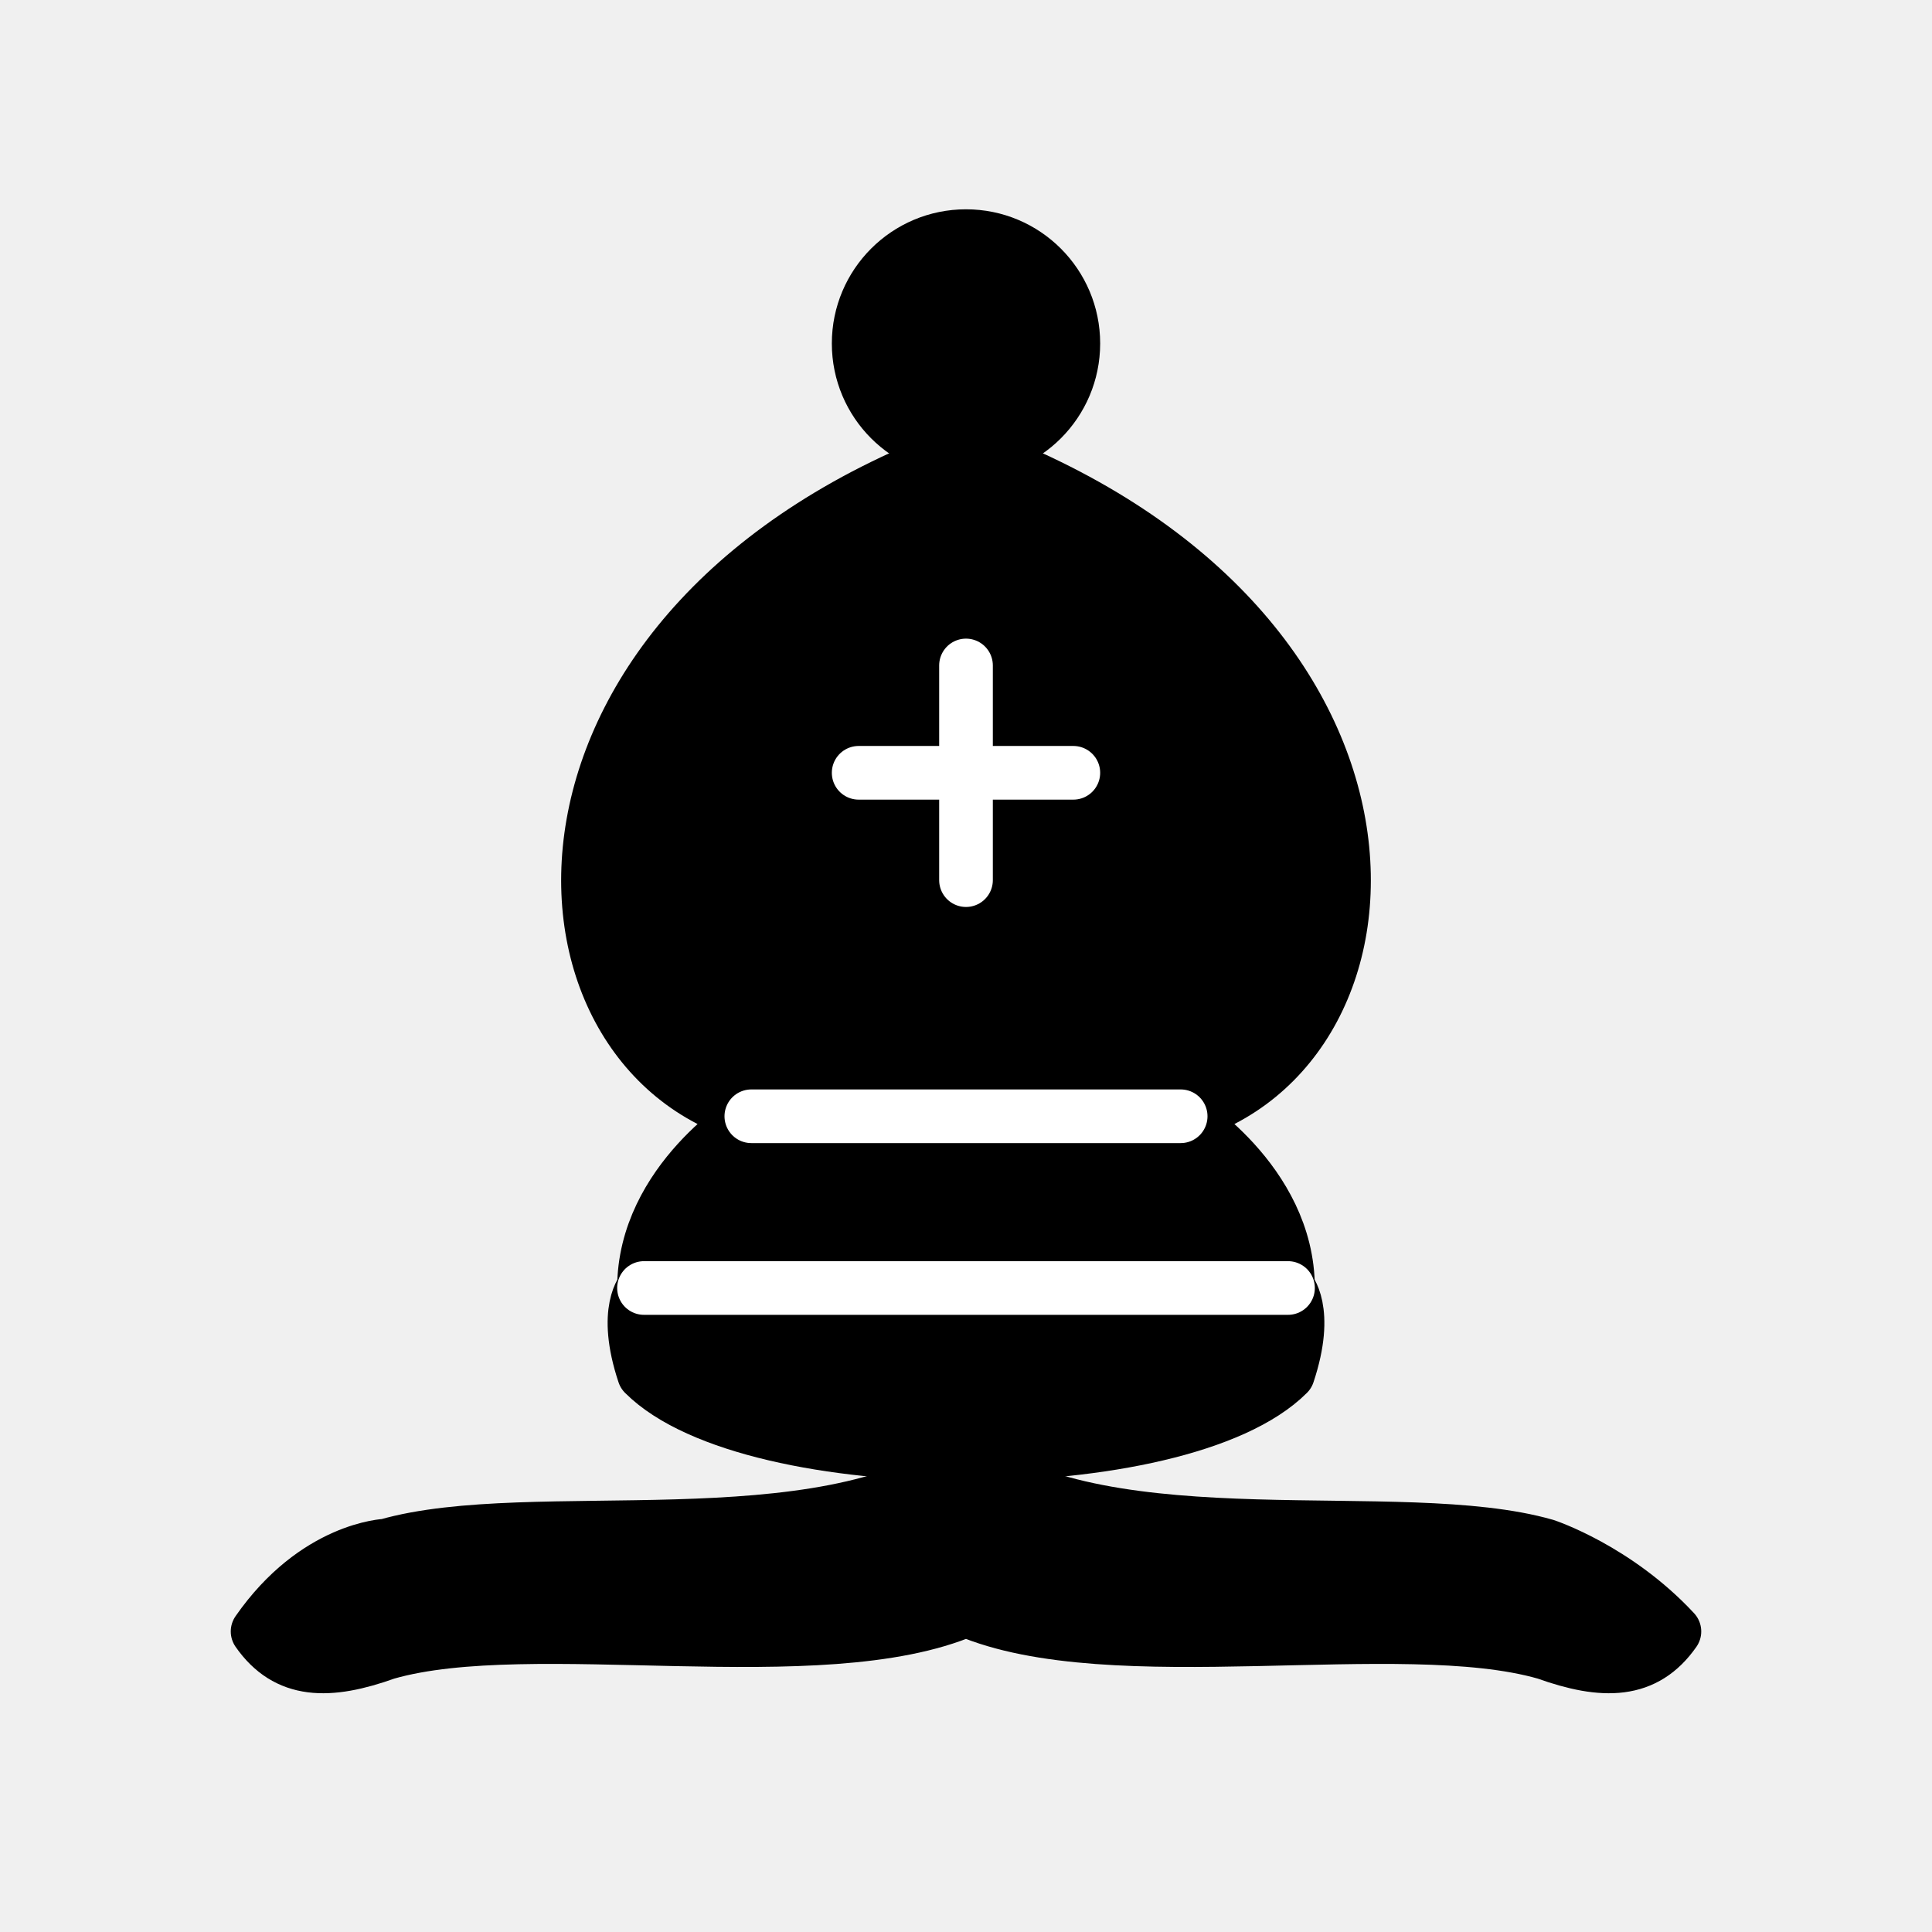
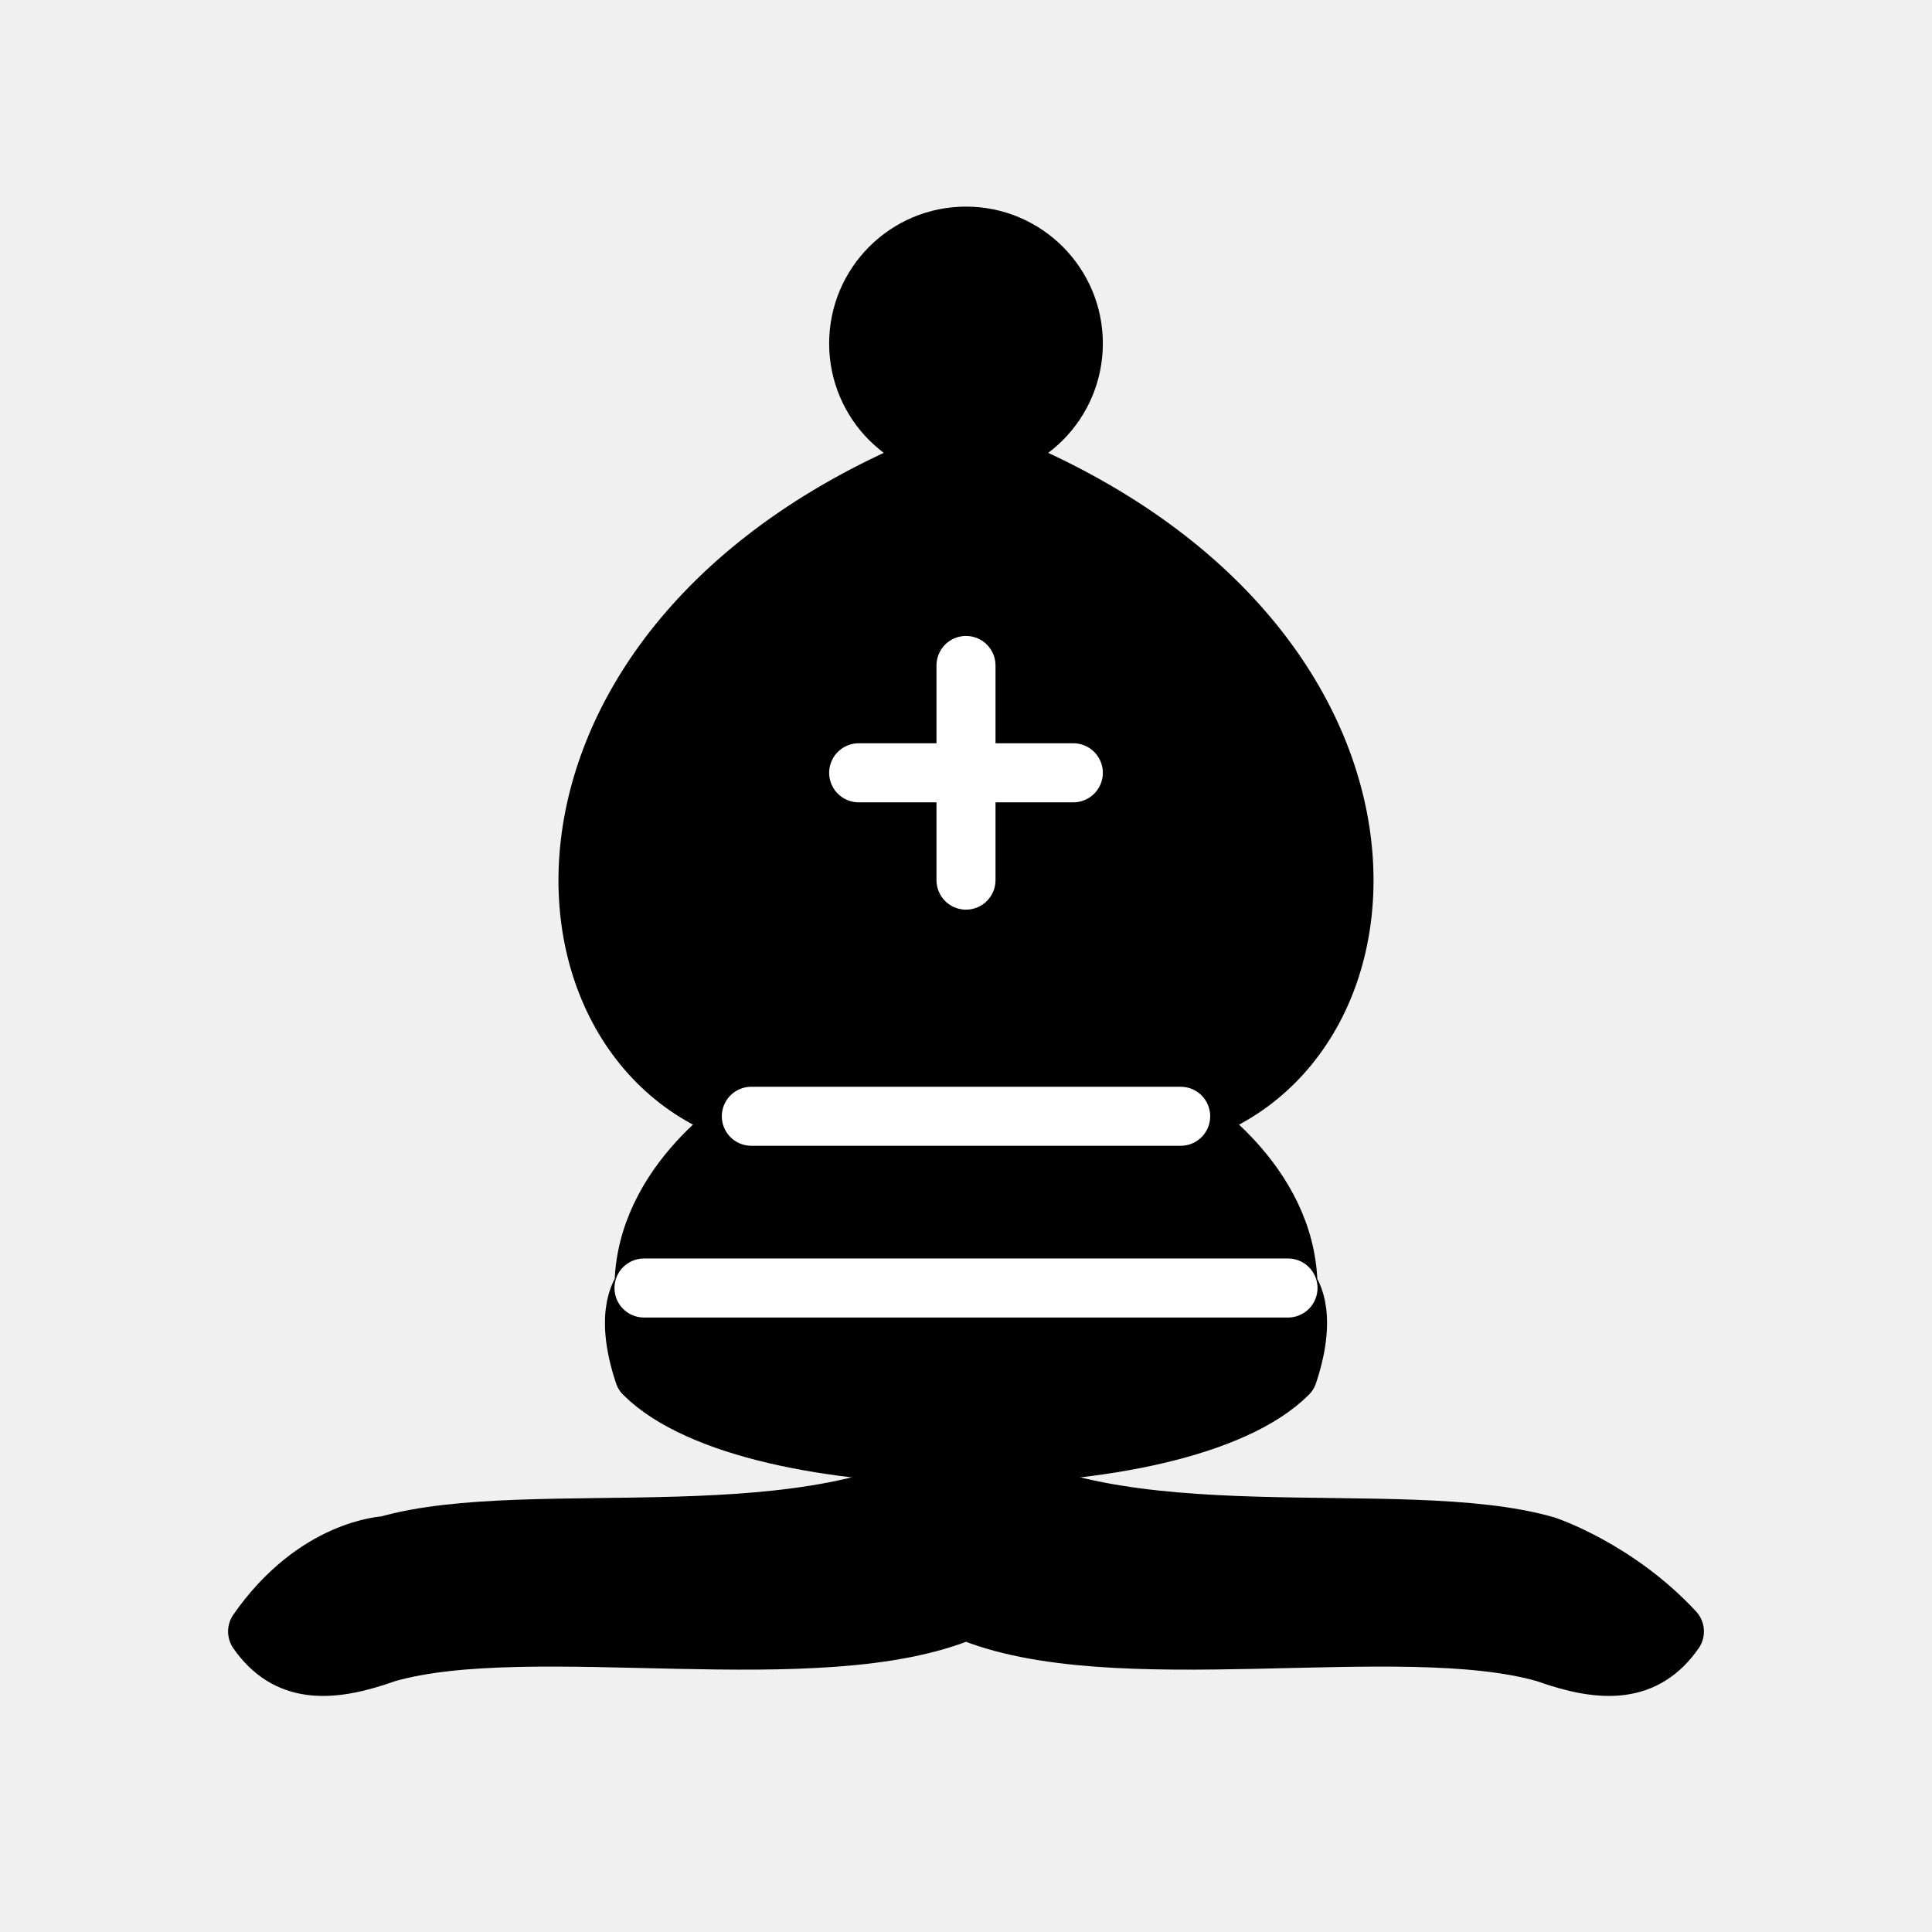
<svg xmlns="http://www.w3.org/2000/svg" width="45" height="45" id="svg3128" version="1.0">
  <defs id="defs3130" />
  <g id="layer1" style="display:inline">
-     <path style="fill:black;fill-opacity:1;fill-rule:evenodd;stroke:black;stroke-width:1.25;stroke-linecap:butt;stroke-linejoin:round;stroke-miterlimit:4;stroke-dasharray:none;stroke-opacity:1" d="M 9,36 C 12.385,35.028 19.115,36.431 22.5,34 C 25.885,36.431 32.615,35.028 36,36 C 36,36 37.646,36.542 39,38 C 38.323,38.972 37.354,38.986 36,38.5 C 32.615,37.528 25.885,38.958 22.5,37.5 C 19.115,38.958 12.385,37.528 9,38.5 C 7.646,38.986 6.677,38.972 6,38 C 7.354,36.055 9,36 9,36 z " id="path4582" />
-     <path style="fill:black;fill-opacity:1;fill-rule:evenodd;stroke:black;stroke-width:1.25;stroke-linecap:butt;stroke-linejoin:round;stroke-miterlimit:4;stroke-dasharray:none;stroke-opacity:1" d="M 15,32 C 17.5,34.5 27.5,34.5 30,32 C 30.5,30.5 30,30 30,30 C 30,27.5 27.5,26 27.5,26 C 33,24.5 33.5,14.5 22.5,10.5 C 11.5,14.5 12,24.5 17.5,26 C 17.5,26 15,27.5 15,30 C 15,30 14.5,30.5 15,32 z " id="path4584" />
-     <path style="opacity:1;fill:black;fill-opacity:1;stroke:black;stroke-width:1.25;stroke-linecap:butt;stroke-linejoin:round;stroke-miterlimit:4;stroke-dasharray:none;stroke-opacity:1" id="path4586" d="M 25 10 A 2.5 2.5 0 1 1  20,10 A 2.5 2.5 0 1 1  25 10 z" transform="translate(0,-2)" />
-     <path style="fill:none;fill-opacity:0.75;fill-rule:evenodd;stroke:white;stroke-width:1.25;stroke-linecap:round;stroke-linejoin:miter;stroke-miterlimit:4;stroke-dasharray:none;stroke-opacity:1" d="M 17.5,26 L 27.5,26" id="path4588" />
-     <path style="fill:none;fill-opacity:0.75;fill-rule:evenodd;stroke:white;stroke-width:1.25;stroke-linecap:round;stroke-linejoin:miter;stroke-miterlimit:4;stroke-dasharray:none;stroke-opacity:1" d="M 15,30 L 30,30" id="path4590" />
-     <path style="fill:none;fill-opacity:0.75;fill-rule:evenodd;stroke:white;stroke-width:1.25;stroke-linecap:round;stroke-linejoin:miter;stroke-miterlimit:4;stroke-dasharray:none;stroke-opacity:1" d="M 22.5,15.5 L 22.5,20.5" id="path4592" />
-     <path style="fill:none;fill-opacity:0.75;fill-rule:evenodd;stroke:white;stroke-width:1.25;stroke-linecap:round;stroke-linejoin:miter;stroke-miterlimit:4;stroke-dasharray:none;stroke-opacity:1" d="M 20,18 L 25,18" id="path4594" />
+     <path style="fill:black;fill-opacity:1;fill-rule:evenodd;stroke:black;stroke-width:1.375;stroke-linecap:butt;stroke-linejoin:round;stroke-miterlimit:4;stroke-dasharray:none;stroke-opacity:1" d="M 9,36 C 12.385,35.028 19.115,36.431 22.5,34 C 25.885,36.431 32.615,35.028 36,36 C 36,36 37.646,36.542 39,38 C 38.323,38.972 37.354,38.986 36,38.5 C 32.615,37.528 25.885,38.958 22.5,37.5 C 19.115,38.958 12.385,37.528 9,38.5 C 7.646,38.986 6.677,38.972 6,38 C 7.354,36.055 9,36 9,36 z " id="path4582" />
+     <path style="fill:black;fill-opacity:1;fill-rule:evenodd;stroke:black;stroke-width:1.375;stroke-linecap:butt;stroke-linejoin:round;stroke-miterlimit:4;stroke-dasharray:none;stroke-opacity:1" d="M 15,32 C 17.5,34.5 27.5,34.5 30,32 C 30.5,30.5 30,30 30,30 C 30,27.5 27.5,26 27.5,26 C 33,24.5 33.5,14.5 22.5,10.5 C 11.5,14.5 12,24.5 17.5,26 C 17.5,26 15,27.5 15,30 C 15,30 14.5,30.5 15,32 z " id="path4584" />
+     <path style="opacity:1;fill:black;fill-opacity:1;stroke:black;stroke-width:1.375;stroke-linecap:butt;stroke-linejoin:round;stroke-miterlimit:4;stroke-dasharray:none;stroke-opacity:1" id="path4586" d="M 25 10 A 2.5 2.5 0 1 1  20,10 A 2.5 2.5 0 1 1  25 10 z" transform="translate(0,-2)" />
+     <path style="fill:none;fill-opacity:0.75;fill-rule:evenodd;stroke:white;stroke-width:1.375;stroke-linecap:round;stroke-linejoin:miter;stroke-miterlimit:4;stroke-dasharray:none;stroke-opacity:1" d="M 17.5,26 L 27.5,26" id="path4588" />
+     <path style="fill:none;fill-opacity:0.75;fill-rule:evenodd;stroke:white;stroke-width:1.375;stroke-linecap:round;stroke-linejoin:miter;stroke-miterlimit:4;stroke-dasharray:none;stroke-opacity:1" d="M 15,30 L 30,30" id="path4590" />
+     <path style="fill:none;fill-opacity:0.75;fill-rule:evenodd;stroke:white;stroke-width:1.375;stroke-linecap:round;stroke-linejoin:miter;stroke-miterlimit:4;stroke-dasharray:none;stroke-opacity:1" d="M 22.5,15.5 L 22.5,20.5" id="path4592" />
+     <path style="fill:none;fill-opacity:0.75;fill-rule:evenodd;stroke:white;stroke-width:1.375;stroke-linecap:round;stroke-linejoin:miter;stroke-miterlimit:4;stroke-dasharray:none;stroke-opacity:1" d="M 20,18 L 25,18" id="path4594" />
  </g>
</svg>
